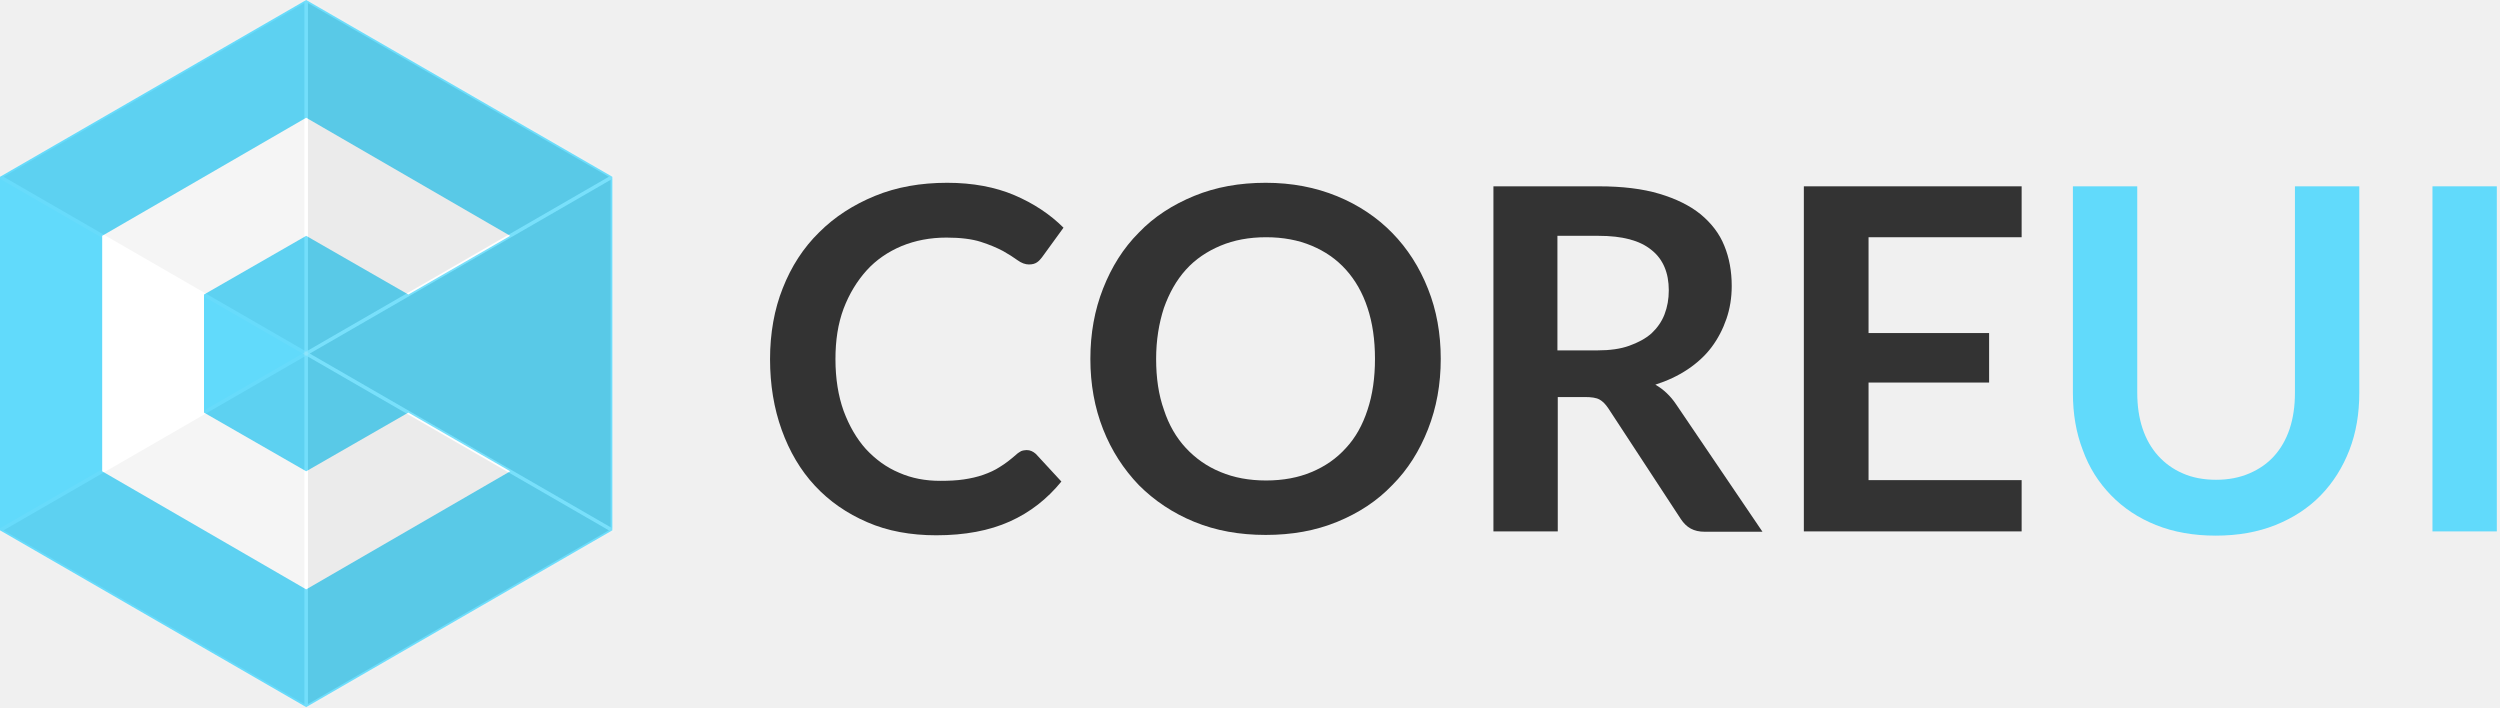
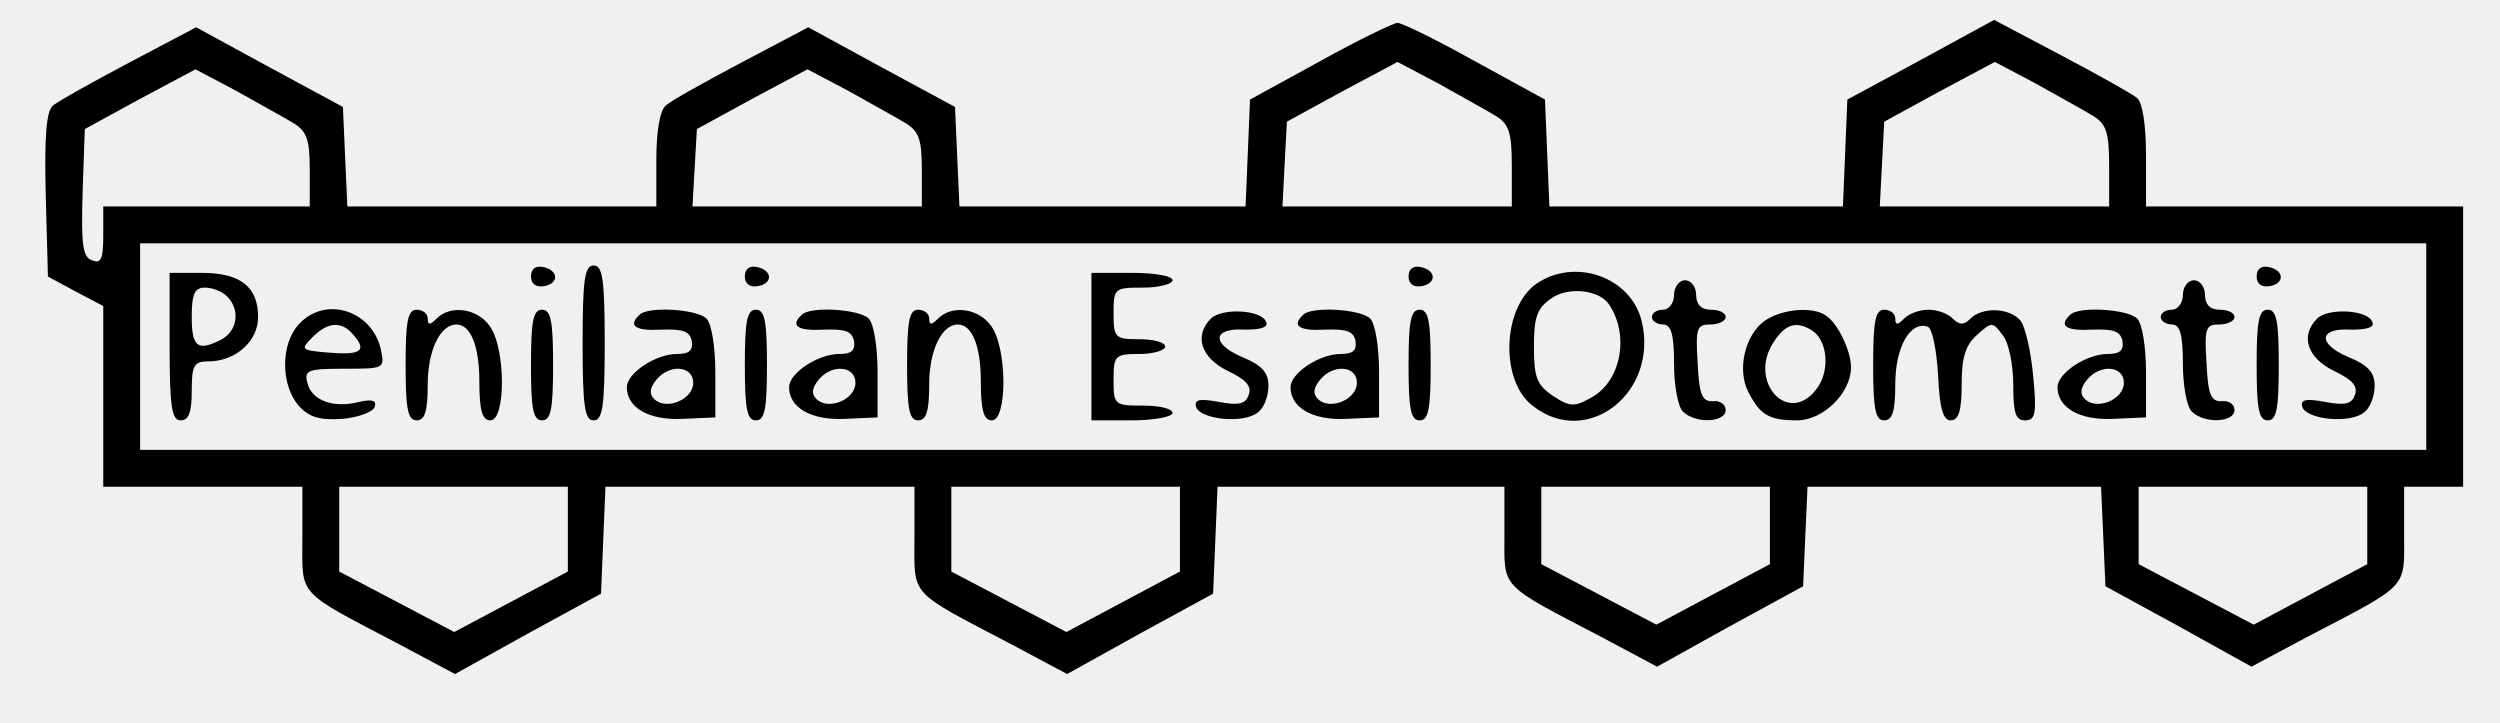
- <svg xmlns="http://www.w3.org/2000/svg" version="1.1" id="Warstwa_1" x="0px" y="0px" width="707.1px" height="200px" viewBox="0 0 707.1 200" enable-background="new 0 0 707.1 200" xml:space="preserve">
-   <polygon fill="#61DAFB" points="0,150 0,50 86.6,0 173.2,50 173.2,150 86.6,200 " />
-   <polygon fill="#FFFFFF" points="86.6,133.3 57.7,116.7 57.7,83.3 86.6,66.7 115.5,83.3 144.3,66.7 86.6,33.3 28.9,66.7 28.9,133.3   86.6,166.7 144.3,133.3 115.5,116.7 " />
-   <polygon opacity="0.04" stroke="#FFFFFF" stroke-miterlimit="10" enable-background="new    " points="0,50 86.6,100 86.6,0 " />
-   <polygon opacity="0.04" stroke="#FFFFFF" stroke-miterlimit="10" enable-background="new    " points="0,150 86.6,200 86.6,100 " />
-   <polygon opacity="0.08" stroke="#FFFFFF" stroke-miterlimit="10" enable-background="new    " points="86.6,100 173.2,150 173.2,50   " />
-   <polygon fill-opacity="0" points="86.6,100 0,50 0,150 " />
-   <polygon opacity="0.08" stroke="#FFFFFF" stroke-miterlimit="10" enable-background="new    " points="173.2,150 86.6,100 86.6,200   " />
-   <polygon opacity="0.08" stroke="#FFFFFF" stroke-miterlimit="10" enable-background="new    " points="173.2,50 86.6,0 86.6,100 " />
-   <g>
-     <path fill="#333333" d="M290.4,127.3c1,0,1.8,0.4,2.6,1.1l7.2,7.8c-4,4.9-8.8,8.7-14.6,11.3c-5.8,2.6-12.7,3.9-20.8,3.9   c-7.2,0-13.8-1.2-19.5-3.7c-5.8-2.5-10.7-5.9-14.8-10.3c-4.1-4.4-7.2-9.7-9.4-15.8c-2.2-6.1-3.3-12.8-3.3-20   c0-7.3,1.2-14.1,3.6-20.1c2.4-6.1,5.8-11.4,10.3-15.8c4.4-4.4,9.7-7.8,15.8-10.3s12.9-3.7,20.4-3.7c7.2,0,13.6,1.2,19,3.5   s10.1,5.4,13.9,9.2l-6.1,8.4c-0.4,0.5-0.8,1-1.4,1.4s-1.3,0.6-2.3,0.6s-2.1-0.4-3.2-1.2s-2.5-1.7-4.1-2.6c-1.7-0.9-3.8-1.8-6.3-2.6   c-2.5-0.8-5.8-1.2-9.7-1.2c-4.6,0-8.8,0.8-12.7,2.4c-3.8,1.6-7.2,3.9-9.9,6.9s-4.9,6.6-6.5,10.8c-1.6,4.3-2.3,9-2.3,14.3   c0,5.5,0.8,10.4,2.3,14.6c1.6,4.3,3.7,7.9,6.3,10.8c2.7,2.9,5.8,5.2,9.4,6.7c3.6,1.6,7.5,2.3,11.6,2.3c2.5,0,4.7-0.1,6.7-0.4   c2-0.3,3.8-0.7,5.5-1.3s3.3-1.3,4.8-2.3c1.5-0.9,3-2.1,4.5-3.4c0.4-0.4,0.9-0.7,1.4-1C289.3,127.4,289.9,127.3,290.4,127.3z" />
-     <path fill="#333333" d="M407.5,101.5c0,7.2-1.2,13.8-3.6,19.9s-5.7,11.4-10.1,15.8c-4.3,4.5-9.5,7.9-15.6,10.4s-12.8,3.7-20.2,3.7   c-7.4,0-14.1-1.2-20.2-3.7s-11.3-6-15.7-10.4c-4.3-4.5-7.7-9.7-10.1-15.8c-2.4-6.1-3.6-12.7-3.6-19.9c0-7.2,1.2-13.8,3.6-19.9   s5.7-11.4,10.1-15.8c4.3-4.5,9.6-7.9,15.7-10.4s12.8-3.7,20.2-3.7c7.4,0,14.1,1.3,20.2,3.8s11.3,6,15.6,10.4   c4.3,4.4,7.7,9.7,10.1,15.8C406.3,87.7,407.5,94.3,407.5,101.5z M388.9,101.5c0-5.4-0.7-10.2-2.1-14.4c-1.4-4.3-3.5-7.9-6.1-10.8   c-2.7-3-5.9-5.2-9.7-6.8c-3.8-1.6-8.1-2.4-12.9-2.4s-9.1,0.8-12.9,2.4s-7.1,3.8-9.8,6.8c-2.7,3-4.7,6.6-6.2,10.8   c-1.4,4.3-2.2,9.1-2.2,14.4c0,5.4,0.7,10.2,2.2,14.4c1.4,4.3,3.5,7.9,6.2,10.8s5.9,5.2,9.8,6.8c3.8,1.6,8.1,2.4,12.9,2.4   s9.1-0.8,12.9-2.4c3.8-1.6,7-3.8,9.7-6.8c2.7-2.9,4.7-6.5,6.1-10.8C388.2,111.7,388.9,106.9,388.9,101.5z" />
-     <path fill="#333333" d="M440.6,112.2v38.1h-18.2V52.7h29.8c6.7,0,12.4,0.7,17.1,2.1c4.7,1.4,8.6,3.3,11.7,5.8   c3,2.5,5.3,5.4,6.7,8.9c1.4,3.4,2.1,7.2,2.1,11.4c0,3.3-0.5,6.4-1.5,9.3s-2.4,5.6-4.2,8c-1.8,2.4-4.1,4.5-6.8,6.3   c-2.7,1.8-5.7,3.2-9.1,4.3c2.3,1.3,4.3,3.2,5.9,5.6l24.4,36h-16.3c-1.6,0-2.9-0.3-4-0.9c-1.1-0.6-2-1.5-2.8-2.7l-20.5-31.3   c-0.8-1.2-1.6-2-2.5-2.5s-2.3-0.7-4.1-0.7h-7.7V112.2z M440.6,99.1h11.3c3.4,0,6.4-0.4,8.9-1.3s4.6-2,6.3-3.5   c1.6-1.5,2.9-3.3,3.7-5.4c0.8-2.1,1.2-4.3,1.2-6.8c0-4.9-1.6-8.8-4.9-11.4c-3.3-2.7-8.2-4-15-4h-11.6v32.4H440.6z" />
-     <path fill="#333333" d="M571.8,52.7v14.4h-43.3v27.1h34.1v14h-34.1v27.6h43.3v14.5h-61.6V52.7H571.8z" />
-     <path fill="#61DAFB" d="M626.8,135.7c3.5,0,6.6-0.6,9.4-1.8c2.8-1.2,5.1-2.8,7-4.9c1.9-2.1,3.4-4.7,4.4-7.7s1.5-6.4,1.5-10.1V52.7   h18.2v58.5c0,5.8-0.9,11.2-2.8,16.1c-1.9,4.9-4.6,9.2-8.1,12.8c-3.5,3.6-7.8,6.4-12.8,8.4s-10.6,3-16.9,3s-11.9-1-16.9-3   s-9.2-4.8-12.7-8.4c-3.5-3.6-6.2-7.8-8-12.8c-1.9-4.9-2.8-10.3-2.8-16.1V52.7h18.2v58.4c0,3.7,0.5,7.1,1.5,10.1s2.5,5.6,4.4,7.7   s4.2,3.8,7,5C620.1,135.1,623.3,135.7,626.8,135.7z" />
-     <path fill="#61DAFB" d="M706.2,150.3H688V52.7h18.2V150.3z" />
+ <svg xmlns="http://www.w3.org/2000/svg" version="1.0" width="339pt" height="98pt" viewBox="0 0 339 98" preserveAspectRatio="xMidYMid meet">
+   <g transform="translate(0,98) scale(0.1,-0.1)" fill="#000000" stroke="none">
+     <path d="M1790 897 l-95 -52 -3 -73 -3 -72 -194 0 -194 0 -3 67 -3 68 -100 54 -99 54 -91 -48 c-49 -26 -96 -52 -102 -58 -8 -6 -13 -34 -13 -73 l0 -64 -210 0 -209 0 -3 67 -3 68 -100 54 -99 54 -91 -48 c-49 -26 -96 -52 -103 -58 -9 -7 -12 -40 -10 -121 l3 -111 37 -20 38 -20 0 -122 0 -123 135 0 135 0 0 -70 c0 -80 -9 -70 132 -144 l75 -40 99 55 99 54 3 73 3 72 209 0 210 0 0 -70 c0 -80 -9 -70 132 -144 l75 -40 99 55 99 54 3 73 3 72 194 0 195 0 0 -65 c0 -74 -8 -66 132 -139 l75 -40 99 55 99 54 3 68 3 67 199 0 199 0 3 -67 3 -68 99 -54 99 -55 75 40 c140 73 132 65 132 139 l0 65 40 0 40 0 0 190 0 190 -215 0 -215 0 0 69 c0 43 -5 72 -12 78 -7 6 -54 32 -103 58 l-91 48 -99 -54 -100 -54 -3 -73 -3 -72 -199 0 -199 0 -3 72 -3 73 -95 52 c-52 29 -99 52 -105 52 -5 0 -53 -23 -105 -52z m238 -74 c18 -11 22 -22 22 -68 l0 -55 -155 0 -156 0 3 58 3 57 75 41 75 40 55 -29 c30 -17 65 -36 78 -44z m810 0 c18 -11 22 -22 22 -68 l0 -55 -155 0 -156 0 3 58 3 57 75 41 75 40 55 -29 c30 -17 65 -36 78 -44z m-2440 -10 c18 -11 22 -22 22 -63 l0 -50 -140 0 -140 0 0 -40 c0 -31 -3 -38 -15 -33 -13 4 -15 21 -13 92 l3 86 75 41 75 40 55 -29 c30 -17 65 -36 78 -44z m830 0 c18 -11 22 -22 22 -63 l0 -50 -156 0 -155 0 3 53 3 52 75 41 75 40 55 -29 c30 -17 65 -36 78 -44z m2062 -303 l0 -140 -1550 0 -1550 0 0 140 0 140 1550 0 1550 0 0 -140z m-2520 -247 l0 -58 -77 -41 -77 -41 -78 41 -78 41 0 58 0 57 155 0 155 0 0 -57z m830 0 l0 -58 -77 -41 -77 -41 -78 41 -78 41 0 58 0 57 155 0 155 0 0 -57z m800 5 l0 -53 -77 -41 -77 -41 -78 41 -78 41 0 53 0 52 155 0 155 0 0 -52z m810 0 l0 -53 -77 -41 -77 -41 -78 41 -78 41 0 53 0 52 155 0 155 0 0 -52z" />
+     <path d="M720 605 c0 -10 7 -15 18 -13 21 4 19 22 -2 26 -10 2 -16 -3 -16 -13z" />
+     <path d="M790 515 c0 -87 3 -105 15 -105 12 0 15 18 15 105 0 87 -3 105 -15 105 -12 0 -15 -18 -15 -105z" />
+     <path d="M1010 605 c0 -10 7 -15 18 -13 21 4 19 22 -2 26 -10 2 -16 -3 -16 -13z" />
+     <path d="M1910 605 c0 -10 7 -15 18 -13 21 4 19 22 -2 26 -10 2 -16 -3 -16 -13z" />
+     <path d="M3060 605 c0 -10 7 -15 18 -13 21 4 19 22 -2 26 -10 2 -16 -3 -16 -13z" />
+     <path d="M230 510 c0 -82 3 -100 15 -100 11 0 15 11 15 40 0 35 3 40 23 40 36 0 67 27 67 60 0 41 -24 60 -76 60 l-44 0 0 -100z m78 68 c18 -18 14 -46 -7 -58 -33 -17 -41 -11 -41 30 0 32 4 40 18 40 10 0 23 -5 30 -12z" />
+     <path d="M1480 510 l0 -100 55 0 c30 0 55 5 55 10 0 6 -18 10 -40 10 -39 0 -40 1 -40 35 0 33 2 35 35 35 19 0 35 5 35 10 0 6 -16 10 -35 10 -33 0 -35 2 -35 35 0 34 1 35 40 35 22 0 40 5 40 10 0 6 -25 10 -55 10 l-55 0 0 -100z" />
+     <path d="M2083 595 c-46 -33 -49 -131 -5 -165 74 -59 172 18 148 115 -15 60 -91 86 -143 50z m99 -28 c28 -42 16 -104 -24 -126 -23 -13 -29 -13 -52 2 -22 15 -26 25 -26 67 0 39 4 52 23 65 23 17 66 12 79 -8z" />
+     <path d="M2270 580 c0 -11 -7 -20 -15 -20 -8 0 -15 -4 -15 -10 0 -5 7 -10 15 -10 11 0 15 -13 15 -53 0 -29 5 -58 12 -65 17 -17 58 -15 58 2 0 8 -8 13 -17 12 -15 -1 -19 9 -21 52 -3 47 -1 52 17 52 12 0 21 5 21 10 0 6 -9 10 -20 10 -13 0 -20 7 -20 20 0 11 -7 20 -15 20 -8 0 -15 -9 -15 -20z" />
+     <path d="M2960 580 c0 -11 -7 -20 -15 -20 -8 0 -15 -4 -15 -10 0 -5 7 -10 15 -10 11 0 15 -13 15 -53 0 -29 5 -58 12 -65 17 -17 58 -15 58 2 0 8 -8 13 -17 12 -15 -1 -19 9 -21 52 -3 47 -1 52 17 52 12 0 21 5 21 10 0 6 -9 10 -20 10 -13 0 -20 7 -20 20 0 11 -7 20 -15 20 -8 0 -15 -9 -15 -20z" />
+     <path d="M405 540 c-25 -27 -24 -83 0 -110 14 -16 29 -20 59 -18 22 2 41 9 44 16 3 9 -3 11 -21 7 -35 -9 -64 2 -70 25 -5 18 0 20 50 20 55 0 55 0 49 28 -13 52 -76 71 -111 32z m75 -15 c18 -21 9 -27 -36 -23 -36 3 -37 4 -20 21 21 21 40 22 56 2z" />
+     <path d="M550 485 c0 -60 3 -75 15 -75 11 0 15 12 15 49 0 46 17 81 39 81 19 0 31 -29 31 -77 0 -40 4 -53 15 -53 21 0 21 98 -1 128 -17 24 -53 29 -72 10 -9 -9 -12 -9 -12 0 0 7 -7 12 -15 12 -12 0 -15 -15 -15 -75z" />
+     <path d="M720 485 c0 -60 3 -75 15 -75 12 0 15 15 15 75 0 60 -3 75 -15 75 -12 0 -15 -15 -15 -75z" />
+     <path d="M867 553 c-16 -15 -5 -22 30 -20 29 1 38 -2 41 -15 2 -13 -3 -18 -20 -18 -29 0 -68 -26 -68 -45 0 -28 30 -45 75 -43 l45 2 0 61 c0 34 -5 66 -12 73 -13 13 -80 17 -91 5z m73 -92 c0 -23 -37 -38 -53 -22 -7 7 -6 15 3 26 18 22 50 19 50 -4z" />
+     <path d="M1010 485 c0 -60 3 -75 15 -75 12 0 15 15 15 75 0 60 -3 75 -15 75 -12 0 -15 -15 -15 -75z" />
+     <path d="M1087 553 c-16 -15 -5 -22 30 -20 29 1 38 -2 41 -15 2 -13 -3 -18 -20 -18 -29 0 -68 -26 -68 -45 0 -28 30 -45 75 -43 l45 2 0 61 c0 34 -5 66 -12 73 -13 13 -80 17 -91 5z m73 -92 c0 -23 -37 -38 -53 -22 -7 7 -6 15 3 26 18 22 50 19 50 -4z" />
+     <path d="M1230 485 c0 -60 3 -75 15 -75 11 0 15 12 15 49 0 46 17 81 39 81 19 0 31 -29 31 -77 0 -40 4 -53 15 -53 21 0 21 98 -1 128 -17 24 -53 29 -72 10 -9 -9 -12 -9 -12 0 0 7 -7 12 -15 12 -12 0 -15 -15 -15 -75z" />
+     <path d="M1642 548 c-23 -23 -14 -53 23 -71 25 -12 33 -21 28 -33 -4 -12 -14 -14 -40 -9 -27 5 -34 3 -31 -7 6 -17 65 -23 84 -7 8 6 14 22 14 36 0 18 -9 28 -36 39 -42 18 -40 40 5 37 20 0 31 3 28 10 -5 17 -60 20 -75 5z" />
+     <path d="M1767 553 c-16 -15 -5 -22 30 -20 29 1 38 -2 41 -15 2 -13 -3 -18 -20 -18 -29 0 -68 -26 -68 -45 0 -28 30 -45 75 -43 l45 2 0 61 c0 34 -5 66 -12 73 -13 13 -80 17 -91 5z m73 -92 c0 -23 -37 -38 -53 -22 -7 7 -6 15 3 26 18 22 50 19 50 -4z" />
+     <path d="M1910 485 c0 -60 3 -75 15 -75 12 0 15 15 15 75 0 60 -3 75 -15 75 -12 0 -15 -15 -15 -75z" />
+     <path d="M2393 545 c-27 -19 -38 -67 -22 -97 16 -31 28 -38 66 -38 35 0 73 37 73 72 0 22 -18 60 -34 70 -18 13 -60 9 -83 -7z m64 -13 c22 -14 25 -57 5 -81 -38 -48 -92 12 -57 65 16 25 31 29 52 16z" />
+     <path d="M2540 485 c0 -60 3 -75 15 -75 11 0 15 12 15 49 0 50 20 86 44 78 6 -2 12 -31 14 -65 2 -46 7 -62 17 -62 11 0 15 13 15 48 0 37 5 54 21 68 20 18 21 18 35 -1 8 -10 14 -40 14 -67 0 -38 3 -48 16 -48 14 0 16 9 11 60 -3 34 -11 67 -17 75 -15 18 -52 19 -68 3 -9 -9 -15 -9 -24 0 -7 7 -21 12 -33 12 -12 0 -26 -5 -33 -12 -9 -9 -12 -9 -12 0 0 7 -7 12 -15 12 -12 0 -15 -15 -15 -75z" />
+     <path d="M2807 553 c-16 -15 -5 -22 30 -20 29 1 38 -2 41 -15 2 -13 -3 -18 -20 -18 -29 0 -68 -26 -68 -45 0 -28 30 -45 75 -43 l45 2 0 61 c0 34 -5 66 -12 73 -13 13 -80 17 -91 5z m73 -92 c0 -23 -37 -38 -53 -22 -7 7 -6 15 3 26 18 22 50 19 50 -4z" />
+     <path d="M3060 485 c0 -60 3 -75 15 -75 12 0 15 15 15 75 0 60 -3 75 -15 75 -12 0 -15 -15 -15 -75z" />
+     <path d="M3142 548 c-23 -23 -14 -53 23 -71 25 -12 33 -21 28 -33 -4 -12 -14 -14 -40 -9 -27 5 -34 3 -31 -7 6 -17 65 -23 84 -7 8 6 14 22 14 36 0 18 -9 28 -36 39 -42 18 -40 40 5 37 20 0 31 3 28 10 -5 17 -60 20 -75 5z" />
  </g>
</svg>
